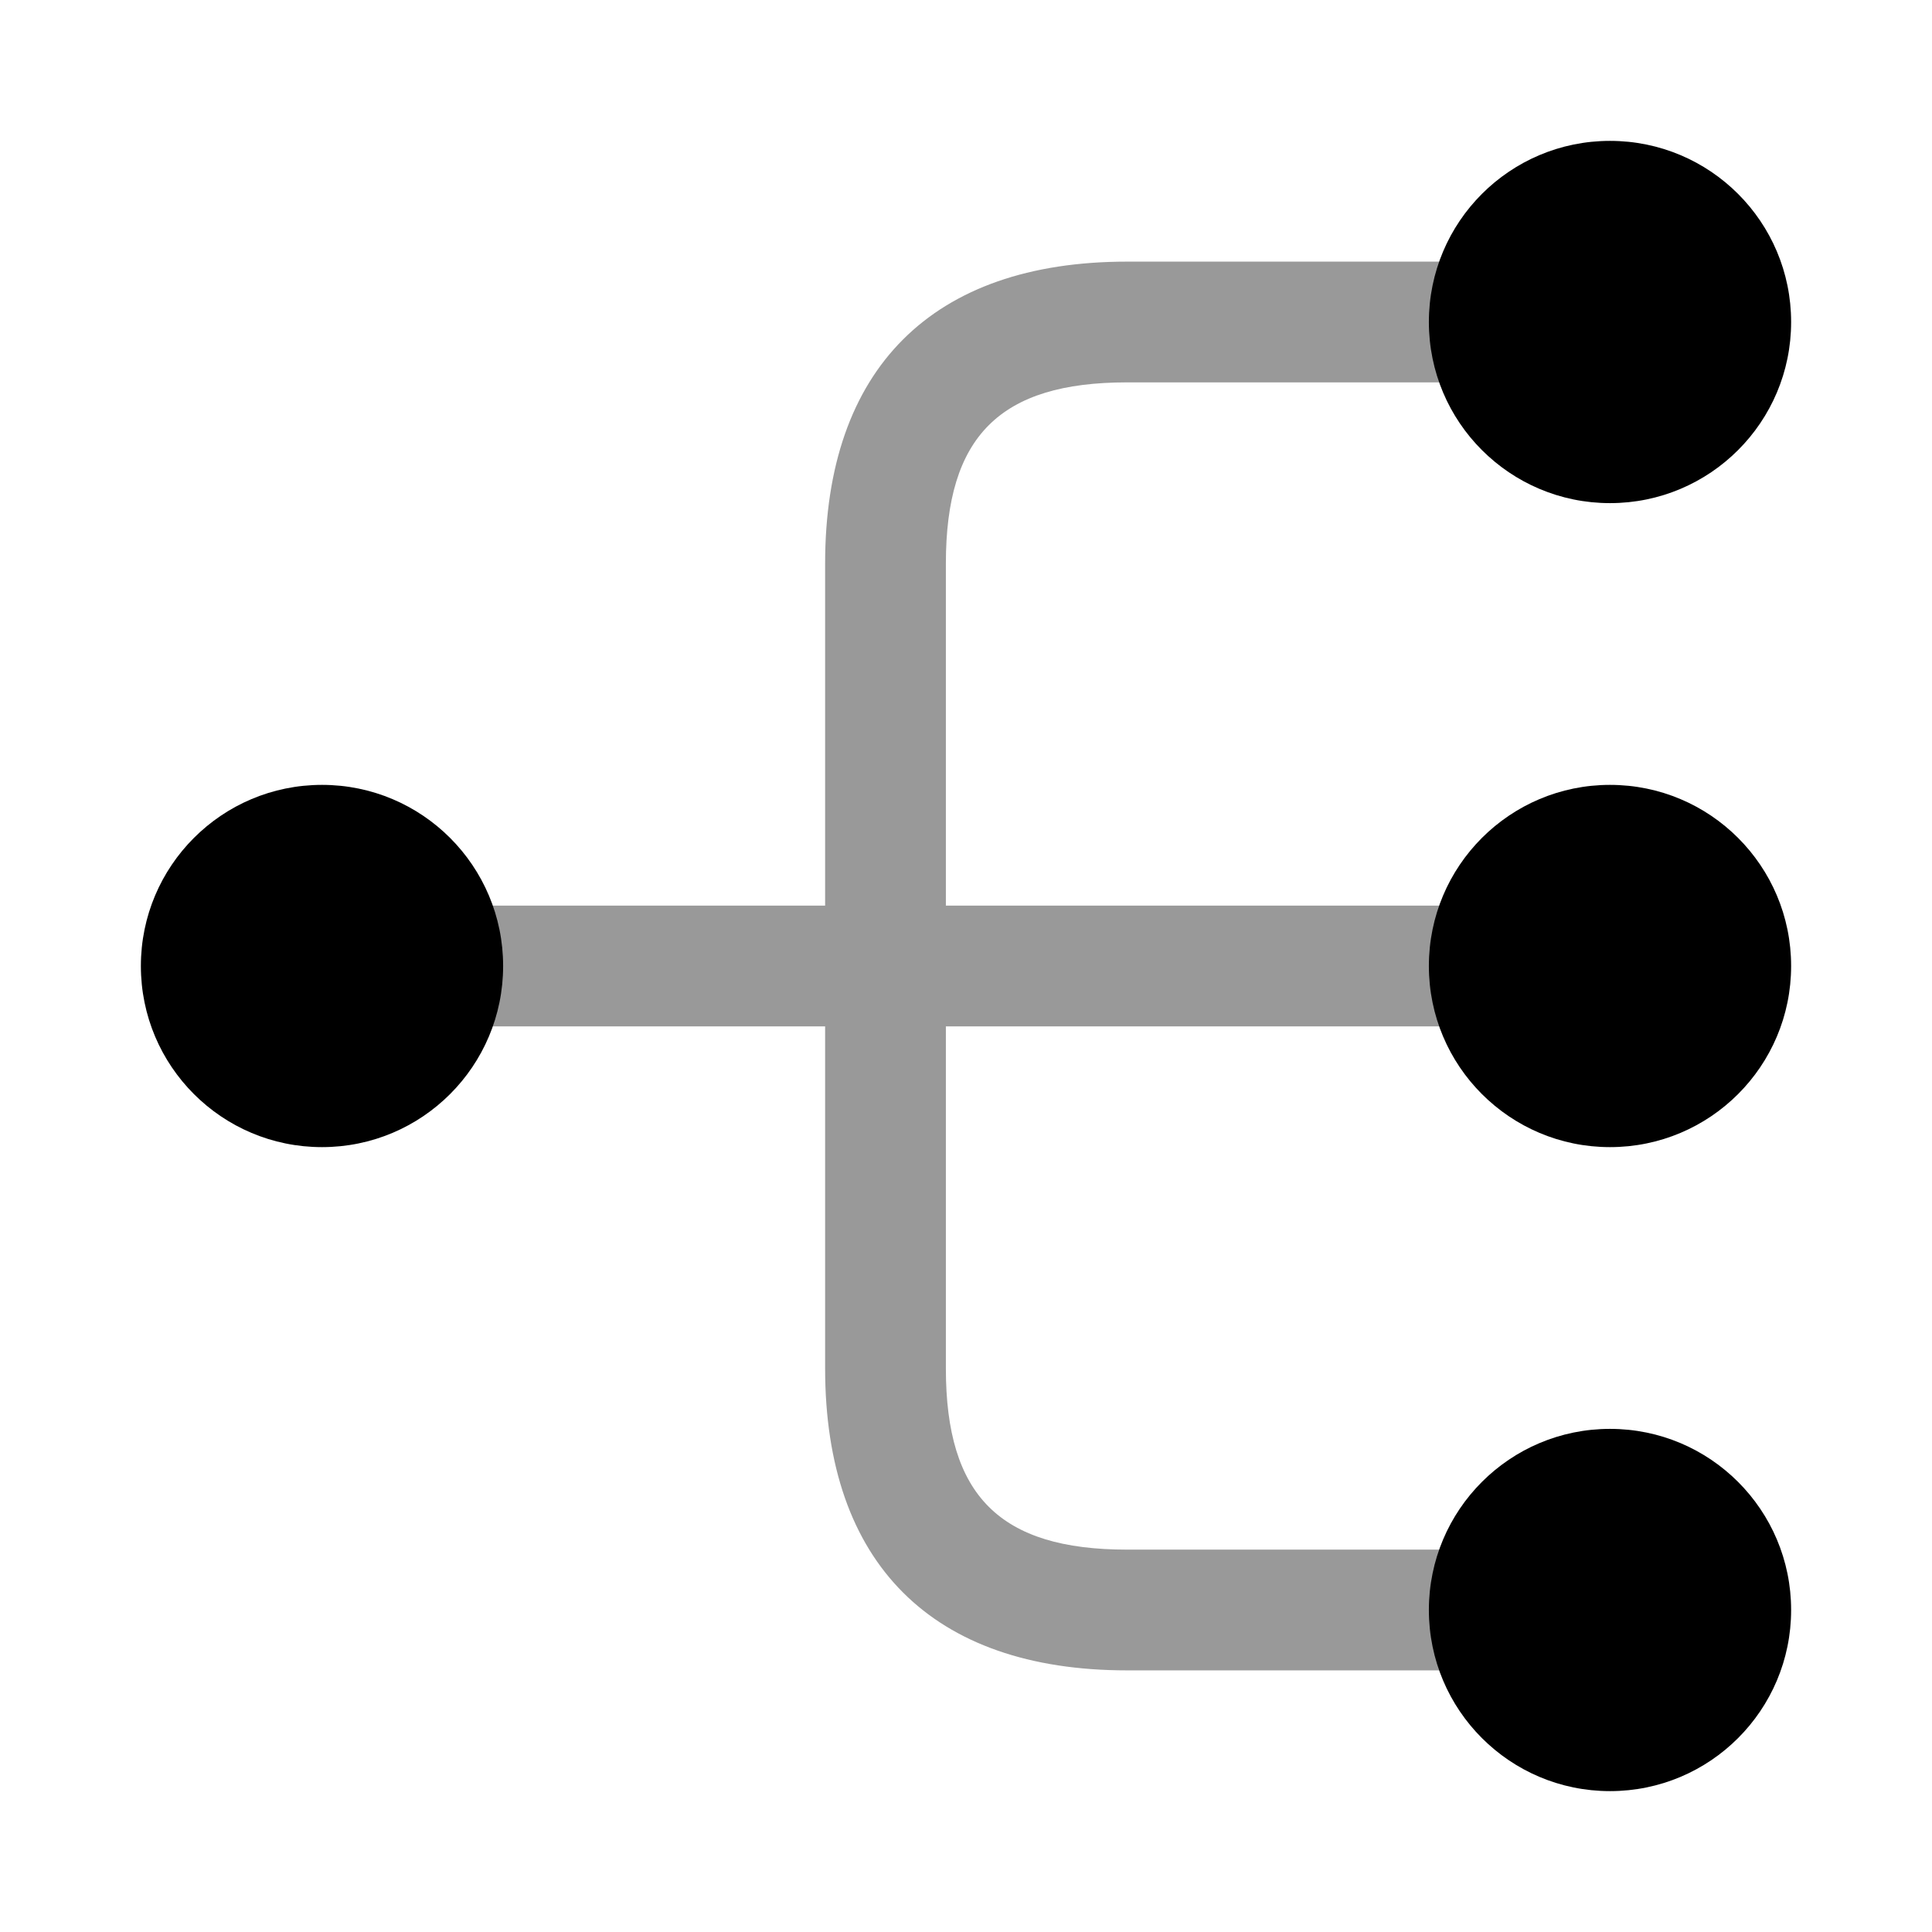
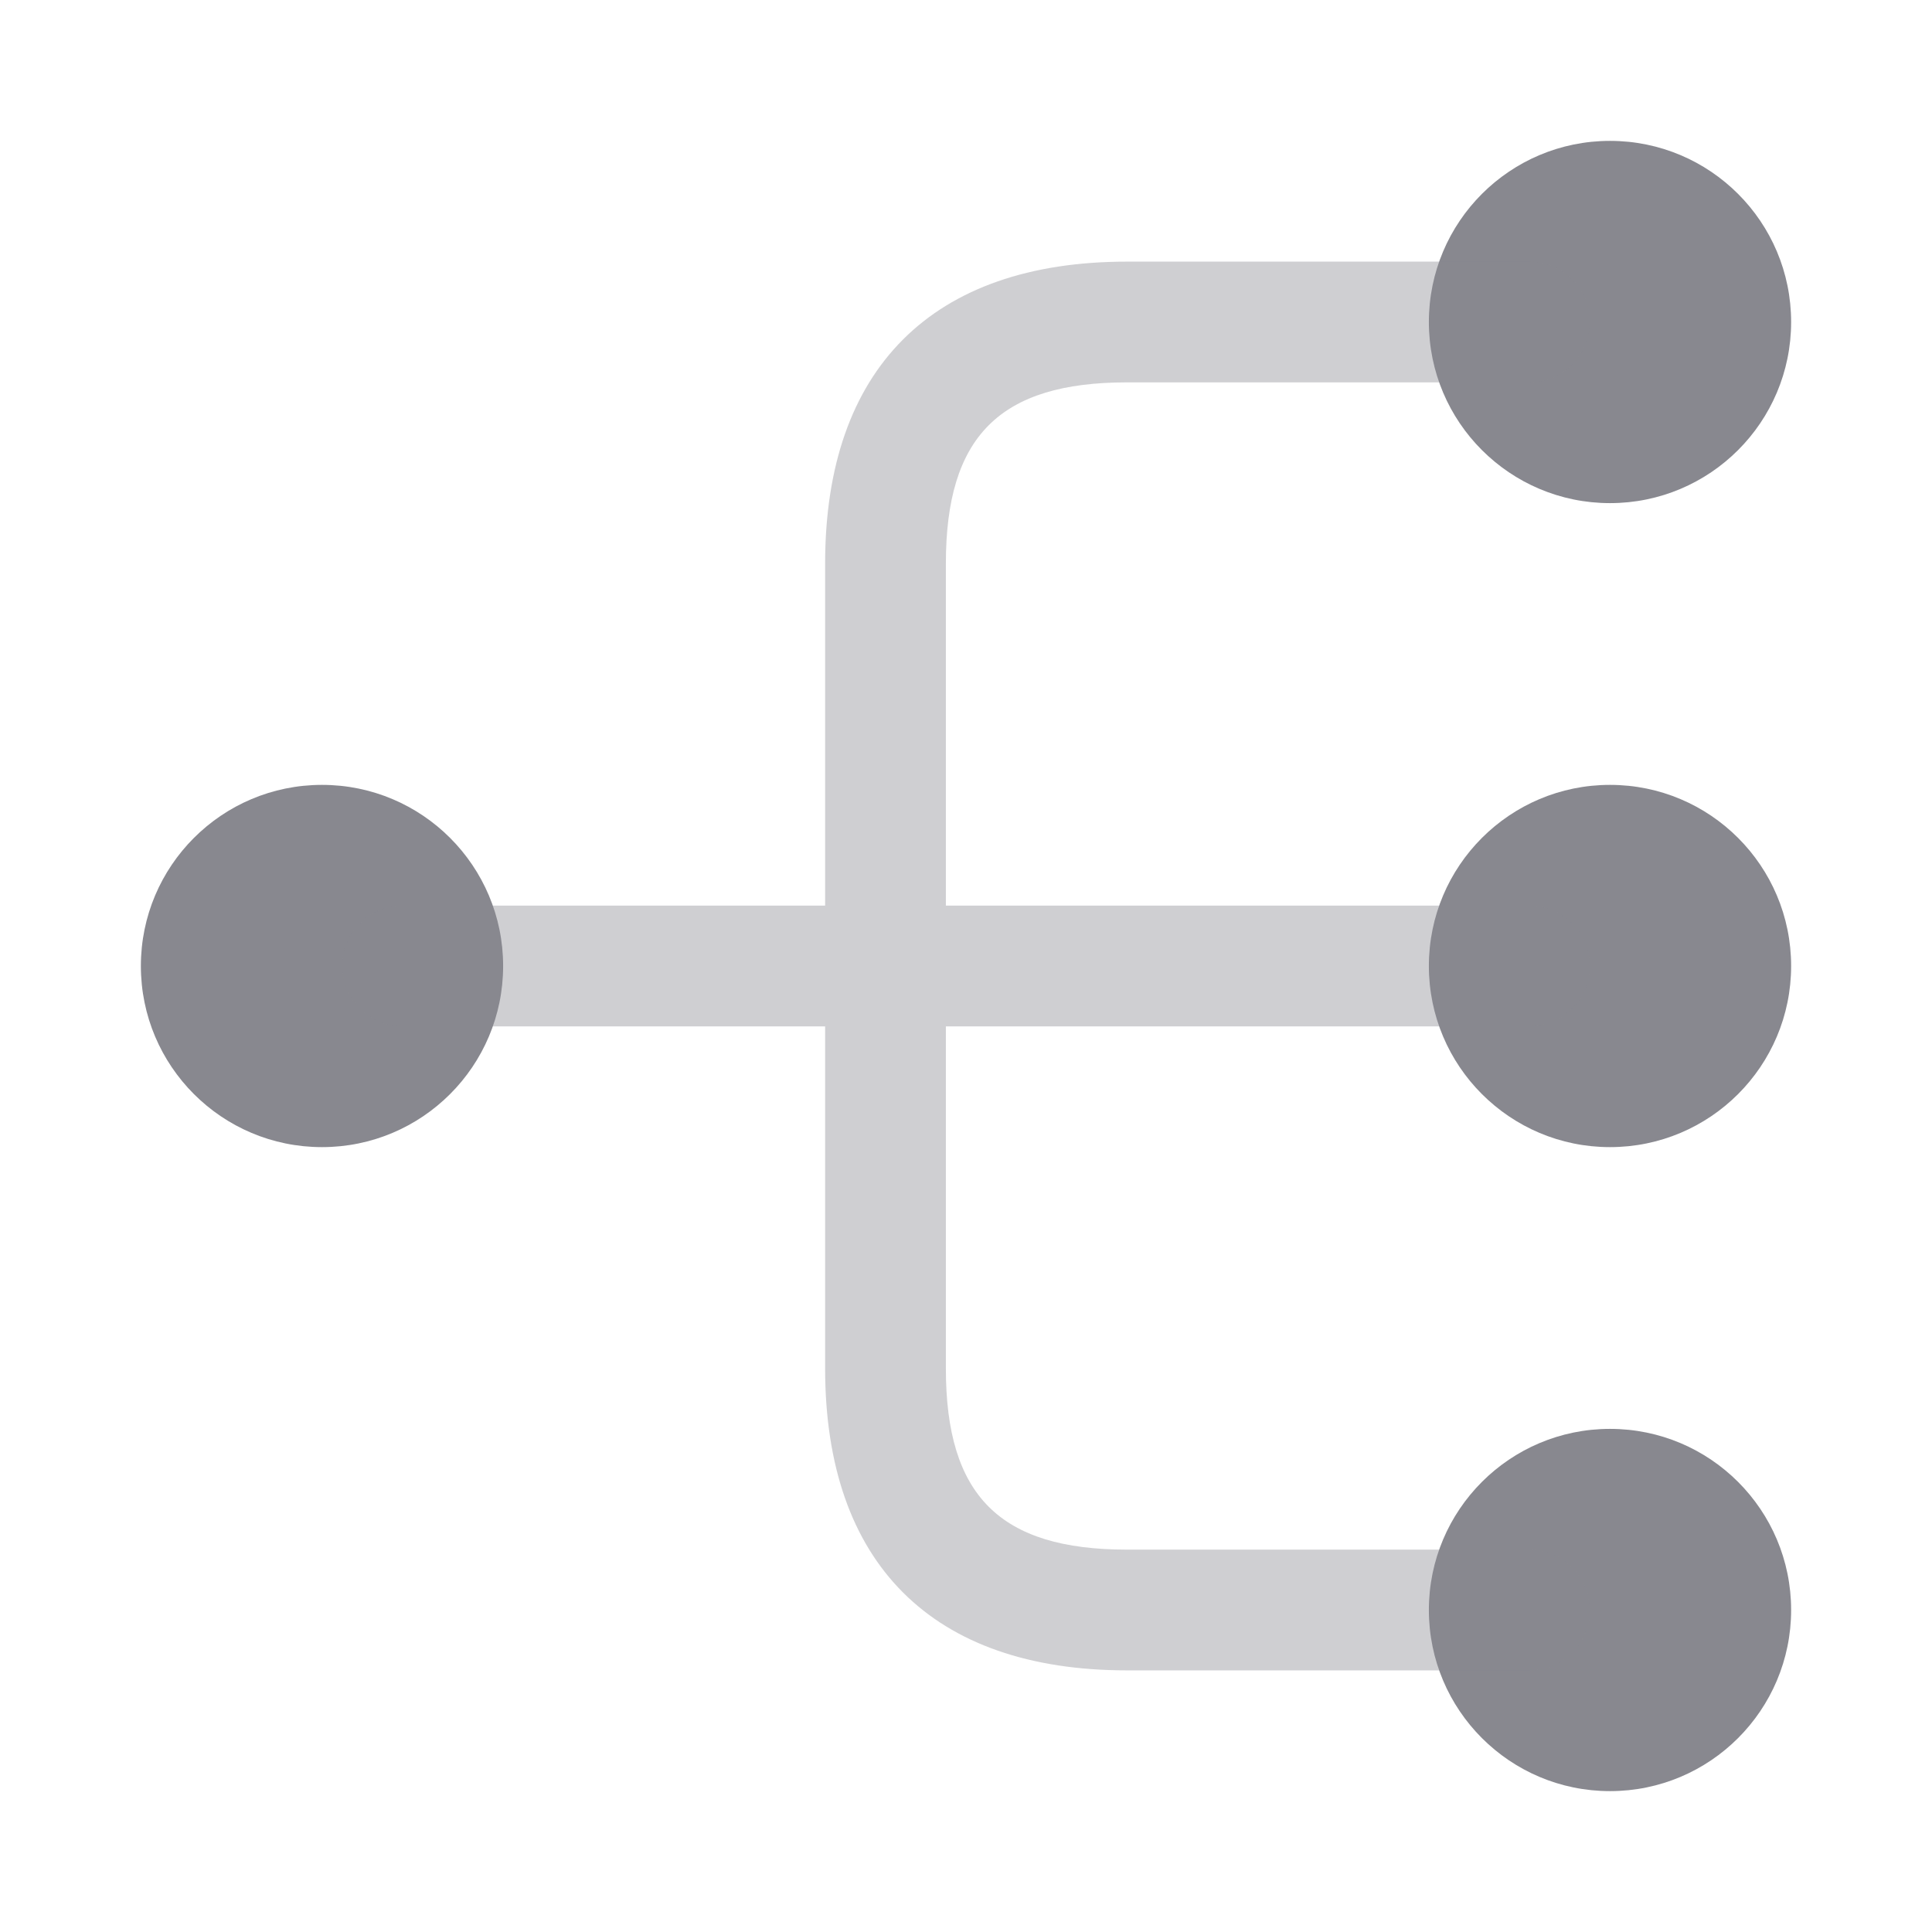
<svg xmlns="http://www.w3.org/2000/svg" width="24" height="24" viewBox="0 0 24 24" fill="none">
-   <path d="M20 14.25C21.243 14.25 22.25 13.243 22.25 12C22.25 10.757 21.243 9.75 20 9.75C18.757 9.75 17.75 10.757 17.75 12C17.75 13.243 18.757 14.25 20 14.25Z" fill="#000000" />
-   <path d="M20 6.25C21.243 6.25 22.25 5.243 22.25 4C22.25 2.757 21.243 1.75 20 1.75C18.757 1.75 17.75 2.757 17.75 4C17.75 5.243 18.757 6.25 20 6.25Z" fill="#000000" />
-   <path d="M20 22.25C21.243 22.25 22.25 21.243 22.25 20C22.25 18.757 21.243 17.75 20 17.75C18.757 17.75 17.75 18.757 17.75 20C17.75 21.243 18.757 22.25 20 22.25Z" fill="#000000" />
-   <path d="M4 14.25C5.243 14.25 6.25 13.243 6.25 12C6.25 10.757 5.243 9.75 4 9.75C2.757 9.75 1.75 10.757 1.75 12C1.75 13.243 2.757 14.25 4 14.25Z" fill="#000000" />
-   <path opacity="0.4" d="M19 12.75C19.41 12.75 19.75 12.41 19.75 12C19.75 11.59 19.41 11.25 19 11.25H11.75V7C11.75 5.42 12.42 4.75 14 4.75H19C19.41 4.75 19.75 4.41 19.75 4C19.75 3.59 19.41 3.25 19 3.25H14C11.58 3.25 10.25 4.58 10.25 7V11.25H5C4.59 11.25 4.25 11.59 4.25 12C4.25 12.41 4.59 12.75 5 12.75H10.25V17C10.25 19.42 11.58 20.75 14 20.75H19C19.41 20.75 19.75 20.41 19.75 20C19.75 19.59 19.41 19.25 19 19.25H14C12.42 19.25 11.75 18.58 11.75 17V12.75H19Z" fill="#000000" />
+   <path d="M20 14.25C21.243 14.25 22.25 13.243 22.25 12C22.25 10.757 21.243 9.75 20 9.75C18.757 9.75 17.75 10.757 17.75 12C17.75 13.243 18.757 14.25 20 14.25Z" fill="#88888F" />
+   <path d="M20 6.25C21.243 6.25 22.25 5.243 22.25 4C22.25 2.757 21.243 1.75 20 1.75C18.757 1.75 17.75 2.757 17.75 4C17.75 5.243 18.757 6.25 20 6.25Z" fill="#88888F" />
+   <path d="M20 22.25C21.243 22.25 22.25 21.243 22.25 20C22.25 18.757 21.243 17.75 20 17.75C18.757 17.75 17.75 18.757 17.75 20C17.75 21.243 18.757 22.25 20 22.25Z" fill="#88888F" />
+   <path d="M4 14.25C5.243 14.25 6.25 13.243 6.25 12C6.25 10.757 5.243 9.75 4 9.75C2.757 9.75 1.75 10.757 1.75 12C1.75 13.243 2.757 14.25 4 14.25Z" fill="#88888F" />
+   <path opacity="0.4" d="M19 12.75C19.41 12.75 19.75 12.41 19.75 12C19.75 11.59 19.41 11.25 19 11.25H11.75V7C11.75 5.42 12.42 4.75 14 4.75H19C19.41 4.75 19.75 4.41 19.75 4C19.75 3.59 19.41 3.25 19 3.25H14C11.58 3.25 10.25 4.58 10.25 7V11.25H5C4.59 11.25 4.25 11.59 4.25 12C4.25 12.41 4.59 12.75 5 12.75H10.25V17C10.25 19.42 11.58 20.75 14 20.75H19C19.41 20.75 19.75 20.41 19.75 20C19.75 19.59 19.41 19.25 19 19.25H14C12.42 19.25 11.75 18.58 11.75 17V12.75H19Z" fill="#88888F" />
</svg>
